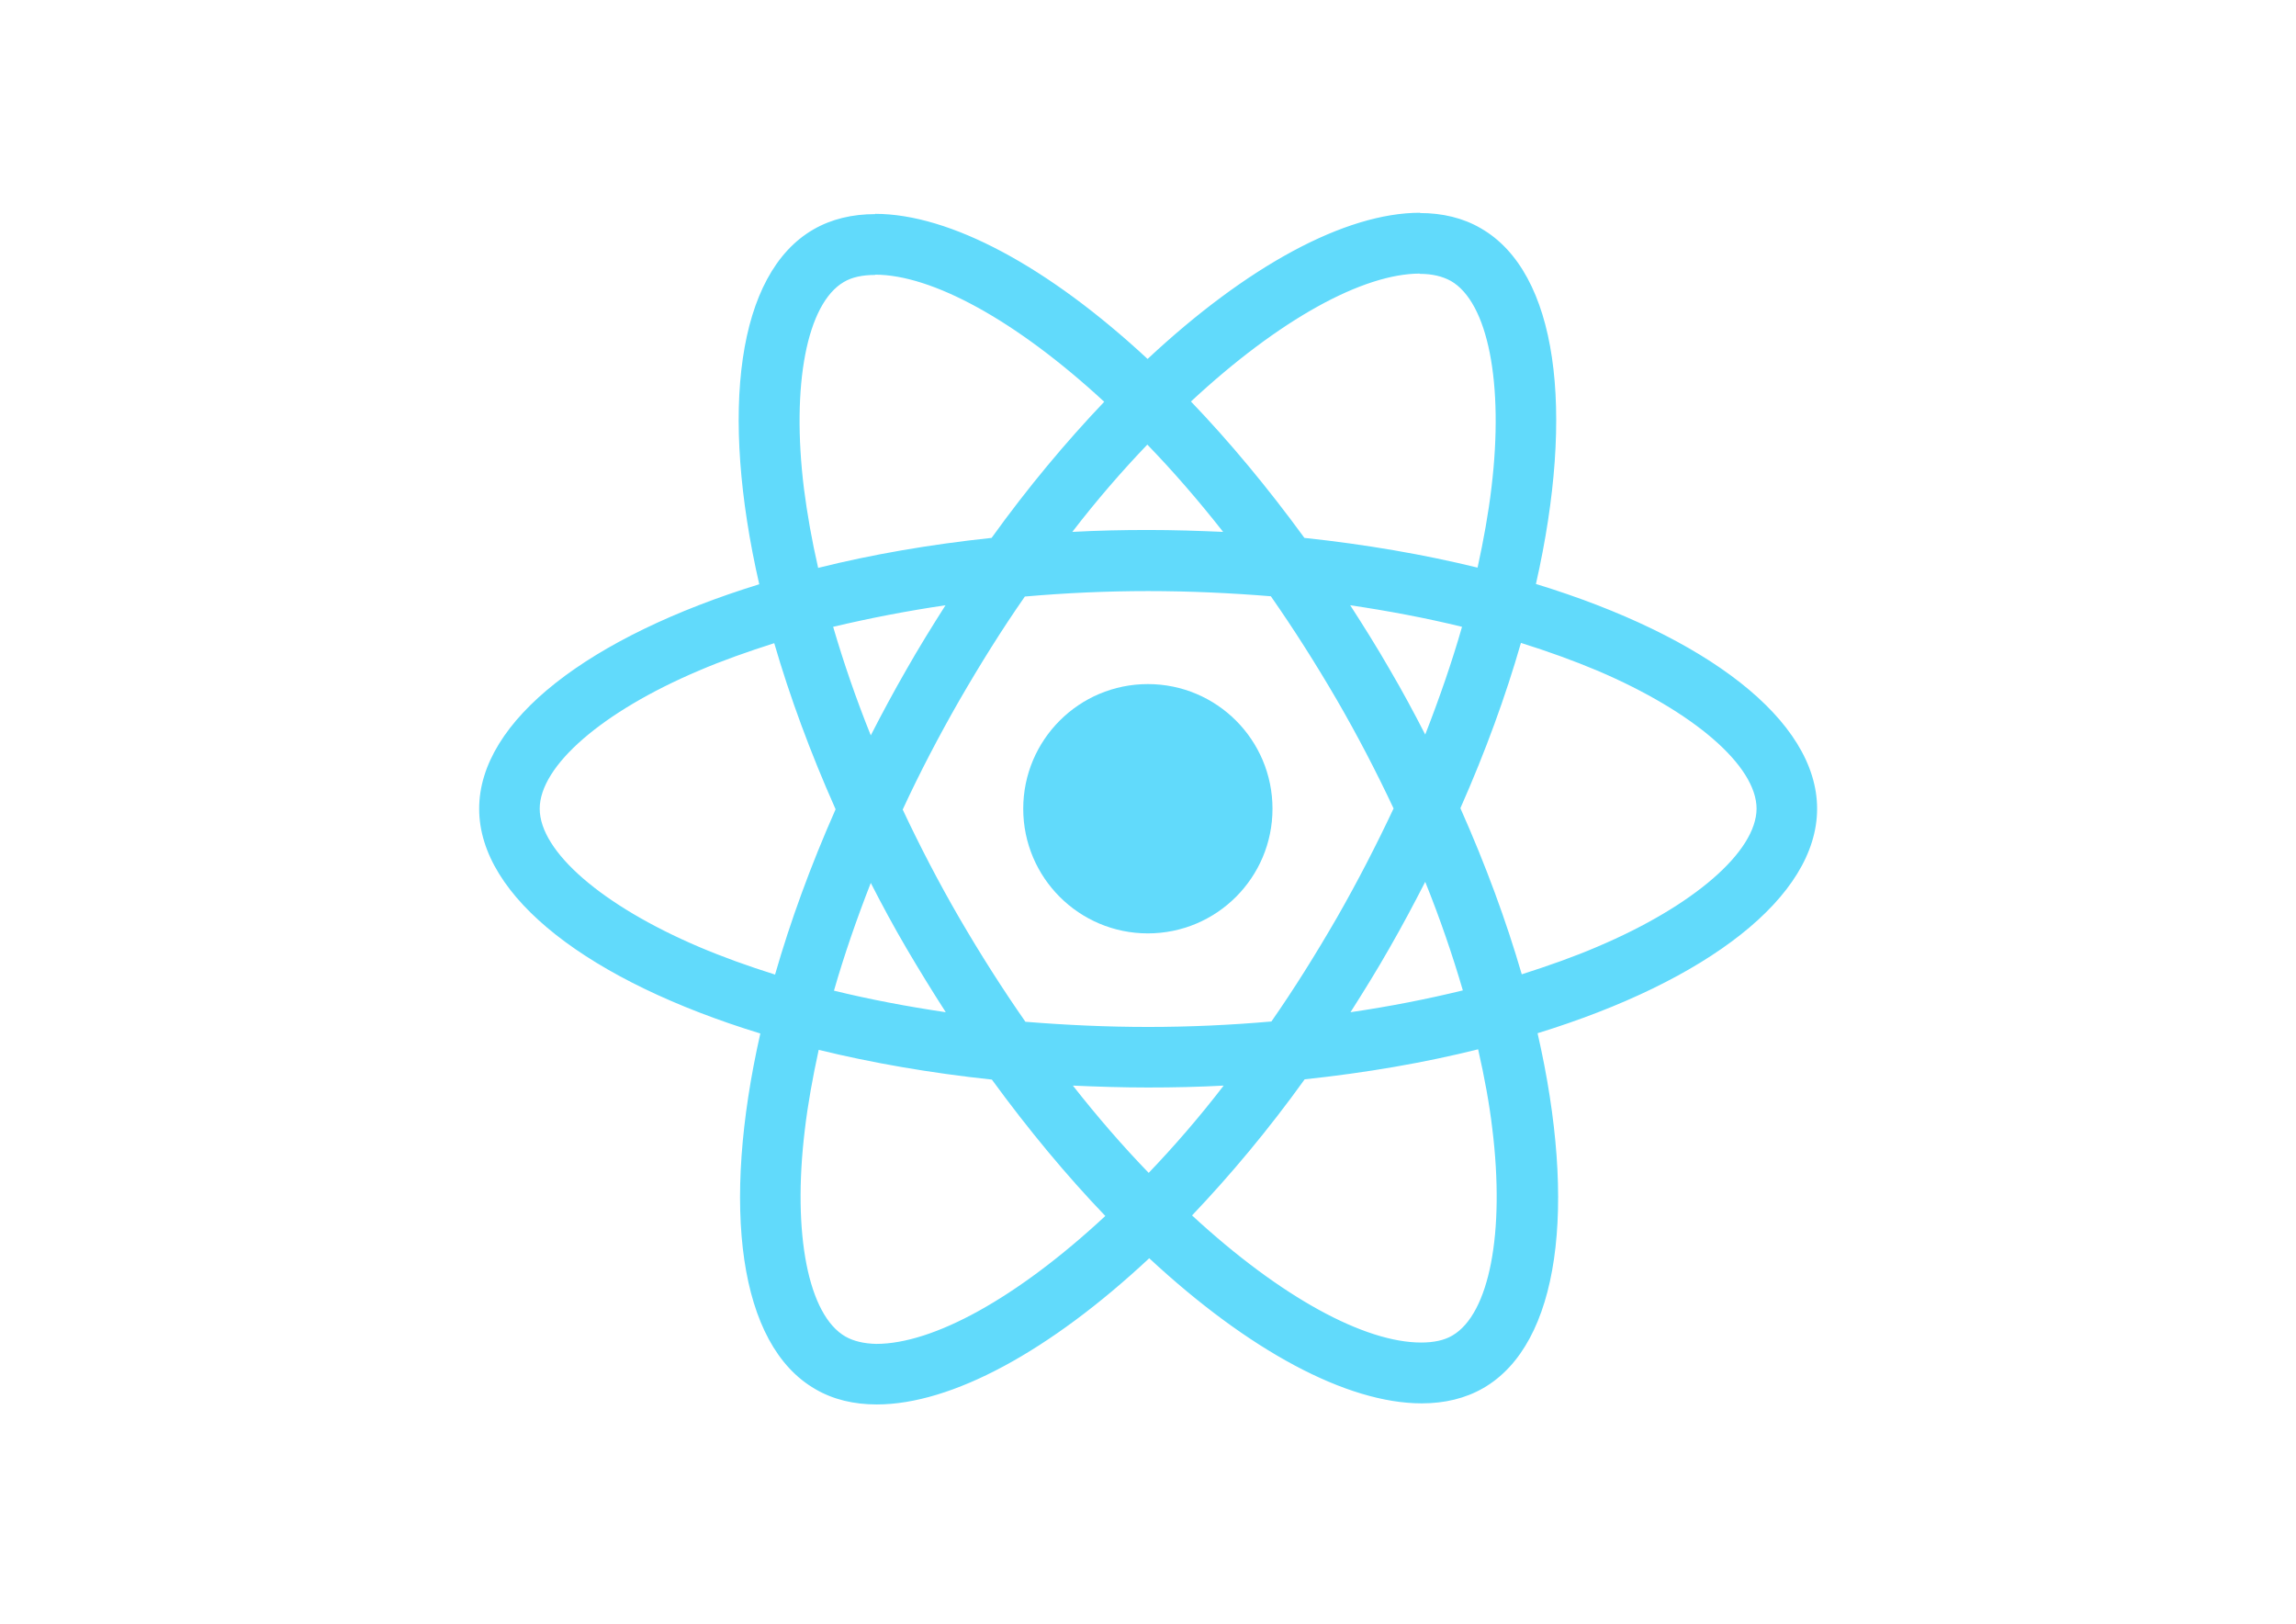
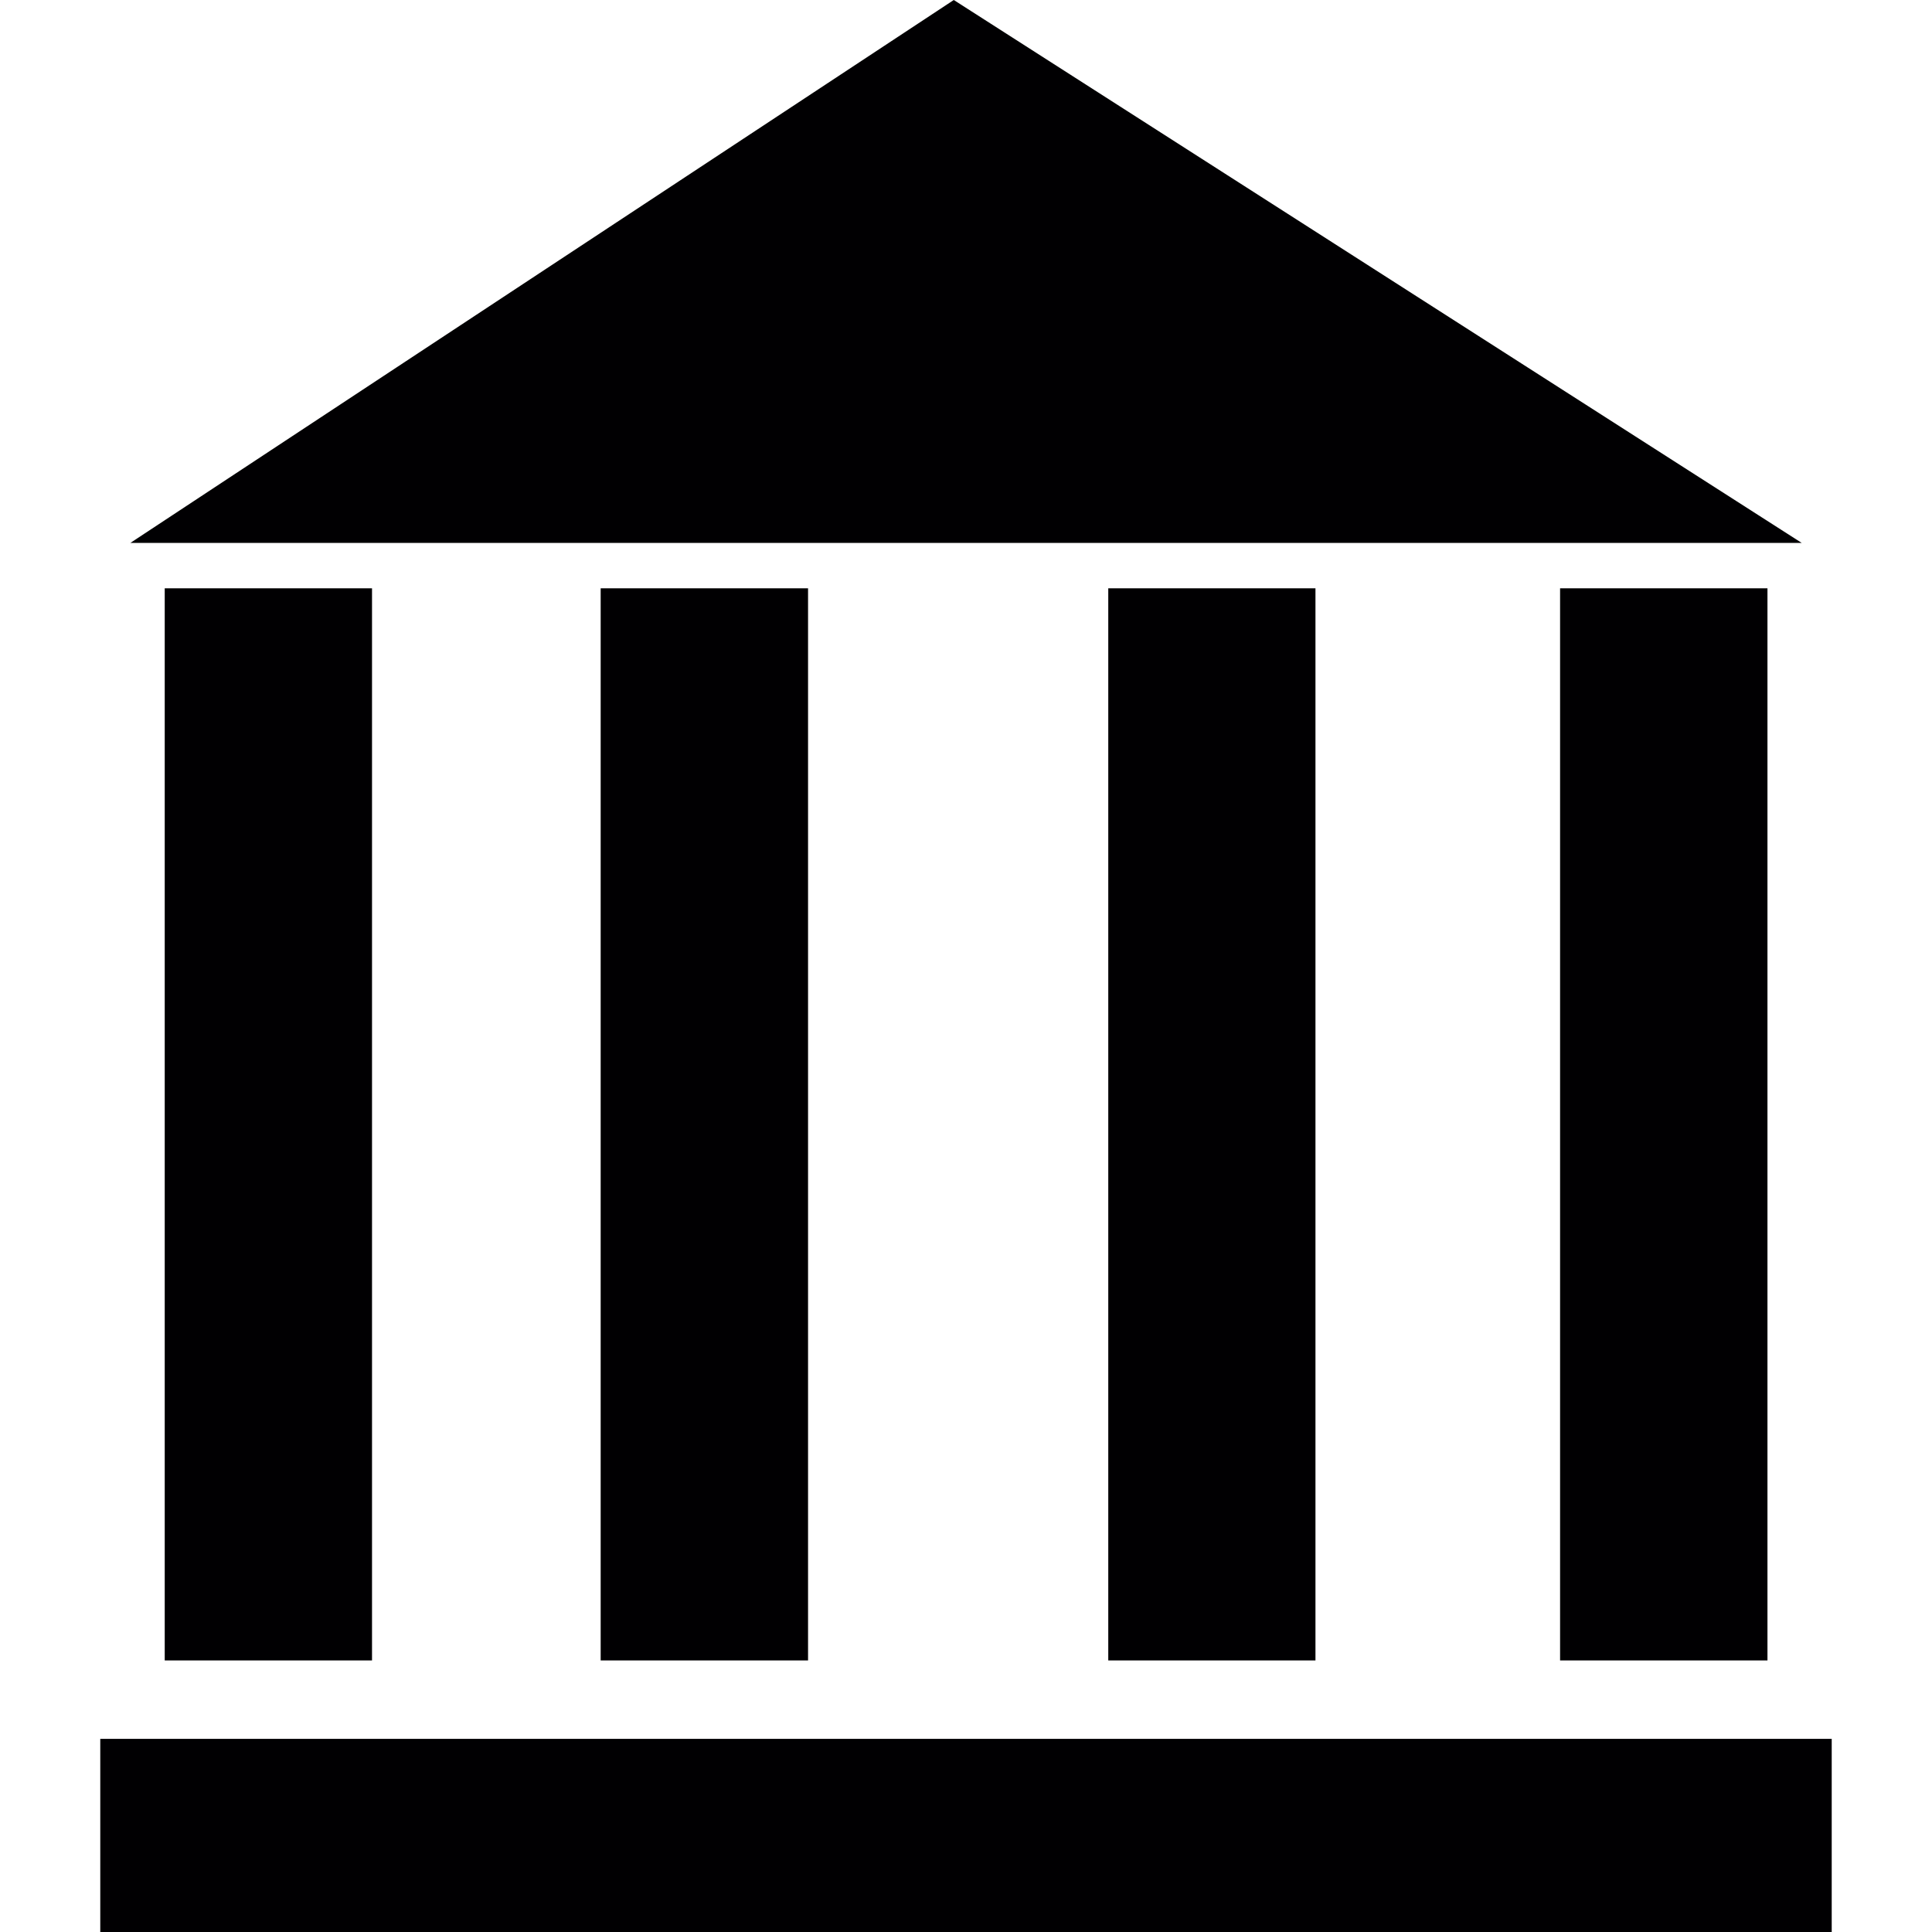
- <svg xmlns="http://www.w3.org/2000/svg" viewBox="0 0 841.9 595.3">
-   <g fill="#61DAFB">
-     <path d="M666.3 296.5c0-32.5-40.7-63.3-103.1-82.4 14.4-63.6 8-114.2-20.2-130.4-6.5-3.8-14.1-5.6-22.4-5.6v22.3c4.6 0 8.3.9 11.4 2.6 13.6 7.8 19.5 37.5 14.9 75.7-1.1 9.4-2.9 19.3-5.1 29.4-19.6-4.8-41-8.5-63.5-10.9-13.5-18.5-27.5-35.3-41.6-50 32.6-30.3 63.2-46.9 84-46.9V78c-27.5 0-63.5 19.6-99.9 53.6-36.4-33.8-72.4-53.2-99.9-53.2v22.3c20.7 0 51.4 16.5 84 46.6-14 14.7-28 31.4-41.3 49.9-22.6 2.4-44 6.1-63.6 11-2.3-10-4-19.7-5.2-29-4.7-38.2 1.1-67.9 14.6-75.8 3-1.8 6.9-2.6 11.5-2.6V78.5c-8.4 0-16 1.8-22.6 5.6-28.1 16.2-34.4 66.7-19.9 130.1-62.2 19.2-102.7 49.9-102.7 82.3 0 32.5 40.7 63.3 103.1 82.4-14.4 63.6-8 114.2 20.2 130.4 6.5 3.8 14.1 5.6 22.5 5.6 27.5 0 63.5-19.6 99.9-53.6 36.4 33.8 72.4 53.2 99.9 53.2 8.4 0 16-1.8 22.6-5.6 28.1-16.2 34.4-66.7 19.9-130.1 62-19.1 102.5-49.9 102.5-82.3zm-130.2-66.7c-3.7 12.9-8.3 26.2-13.5 39.5-4.1-8-8.4-16-13.1-24-4.6-8-9.5-15.8-14.4-23.4 14.2 2.1 27.9 4.7 41 7.9zm-45.8 106.5c-7.8 13.5-15.8 26.3-24.1 38.2-14.9 1.3-30 2-45.2 2-15.1 0-30.2-.7-45-1.9-8.3-11.9-16.4-24.6-24.2-38-7.6-13.1-14.5-26.4-20.8-39.8 6.2-13.4 13.2-26.8 20.7-39.9 7.8-13.5 15.8-26.3 24.1-38.2 14.9-1.3 30-2 45.2-2 15.1 0 30.2.7 45 1.9 8.3 11.9 16.4 24.6 24.2 38 7.6 13.1 14.5 26.4 20.8 39.8-6.3 13.4-13.2 26.8-20.7 39.9zm32.3-13c5.4 13.4 10 26.8 13.8 39.8-13.1 3.2-26.9 5.9-41.2 8 4.9-7.7 9.8-15.6 14.4-23.7 4.6-8 8.9-16.1 13-24.1zM421.2 430c-9.3-9.6-18.6-20.3-27.8-32 9 .4 18.2.7 27.5.7 9.4 0 18.7-.2 27.8-.7-9 11.7-18.3 22.4-27.5 32zm-74.4-58.9c-14.2-2.1-27.9-4.7-41-7.9 3.7-12.9 8.3-26.2 13.5-39.5 4.1 8 8.4 16 13.1 24 4.7 8 9.5 15.8 14.4 23.4zM420.7 163c9.3 9.6 18.6 20.3 27.8 32-9-.4-18.2-.7-27.5-.7-9.4 0-18.7.2-27.8.7 9-11.7 18.3-22.4 27.5-32zm-74 58.9c-4.9 7.7-9.8 15.6-14.4 23.7-4.6 8-8.9 16-13 24-5.4-13.4-10-26.8-13.8-39.8 13.1-3.1 26.9-5.8 41.2-7.9zm-90.5 125.2c-35.4-15.1-58.3-34.9-58.3-50.6 0-15.7 22.9-35.6 58.3-50.6 8.6-3.7 18-7 27.7-10.1 5.7 19.6 13.2 40 22.5 60.9-9.2 20.8-16.6 41.1-22.2 60.6-9.9-3.1-19.3-6.5-28-10.2zM310 490c-13.6-7.8-19.5-37.5-14.9-75.7 1.1-9.4 2.9-19.3 5.1-29.4 19.6 4.8 41 8.5 63.5 10.9 13.5 18.5 27.5 35.3 41.6 50-32.6 30.3-63.2 46.9-84 46.9-4.5-.1-8.3-1-11.3-2.7zm237.2-76.2c4.7 38.2-1.1 67.9-14.6 75.8-3 1.8-6.9 2.6-11.5 2.6-20.7 0-51.4-16.5-84-46.6 14-14.7 28-31.4 41.3-49.9 22.6-2.4 44-6.1 63.6-11 2.3 10.1 4.1 19.8 5.2 29.1zm38.5-66.7c-8.6 3.7-18 7-27.7 10.1-5.7-19.6-13.2-40-22.5-60.9 9.2-20.8 16.6-41.1 22.2-60.6 9.9 3.1 19.3 6.5 28.1 10.2 35.4 15.1 58.3 34.9 58.3 50.6-.1 15.7-23 35.6-58.4 50.6zM320.8 78.4z" />
-     <circle cx="420.9" cy="296.5" r="45.7" />
-     <path d="M520.5 78.1z" />
+ <svg xmlns="http://www.w3.org/2000/svg" version="1.1" id="Capa_1" x="0px" y="0px" viewBox="0 0 196.234 196.234" style="enable-background:new 0 0 196.234 196.234;" xml:space="preserve">
+   <g>
+     <g>
+       <g>
+         <path style="fill:#010002;" d="M112.567,168.653V59.754h21.045v108.898C133.612,168.653,112.567,168.653,112.567,168.653z      M179.522,168.653V59.754h-21.064v108.898C158.457,168.653,179.522,168.653,179.522,168.653z M96.876,0L13.243,55.143H183     L96.876,0z M10.185,176.615v19.618h175.863v-19.618H10.185z M37.786,168.653V59.754H16.731v108.898     C16.731,168.653,37.786,168.653,37.786,168.653z M82.074,168.653V59.754H61.01v108.898     C61.01,168.653,82.074,168.653,82.074,168.653z" />
+       </g>
+     </g>
  </g>
+   <g>
+ </g>
+   <g>
+ </g>
+   <g>
+ </g>
+   <g>
+ </g>
+   <g>
+ </g>
+   <g>
+ </g>
+   <g>
+ </g>
+   <g>
+ </g>
+   <g>
+ </g>
+   <g>
+ </g>
+   <g>
+ </g>
+   <g>
+ </g>
+   <g>
+ </g>
+   <g>
+ </g>
+   <g>
+ </g>
</svg>
